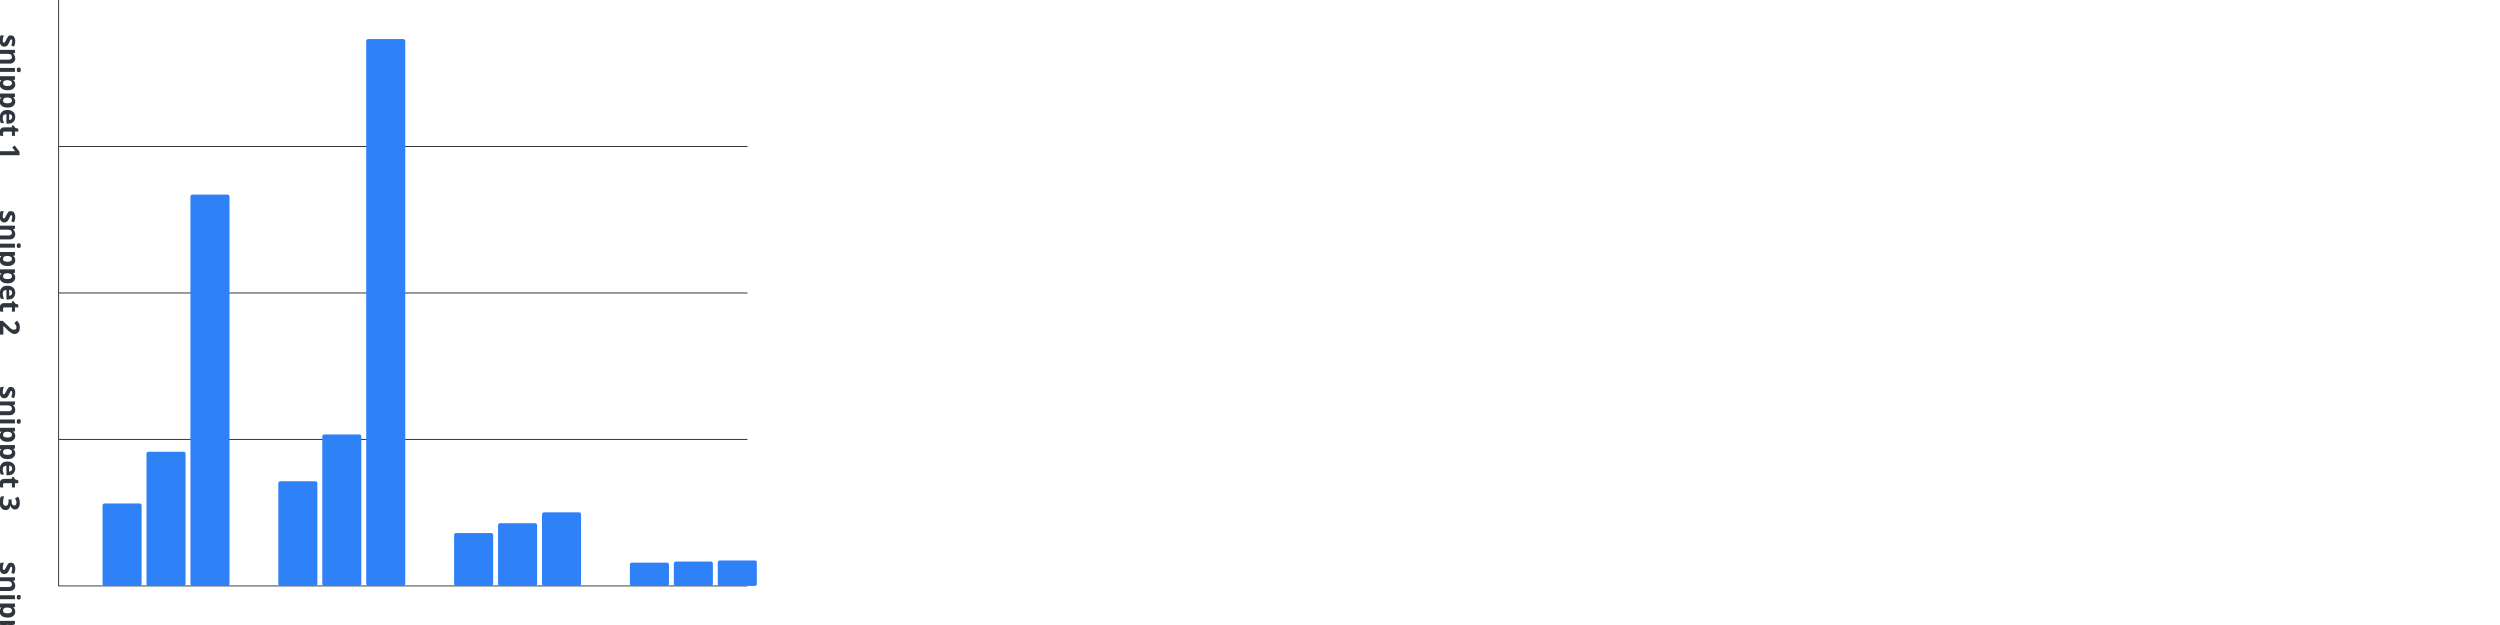
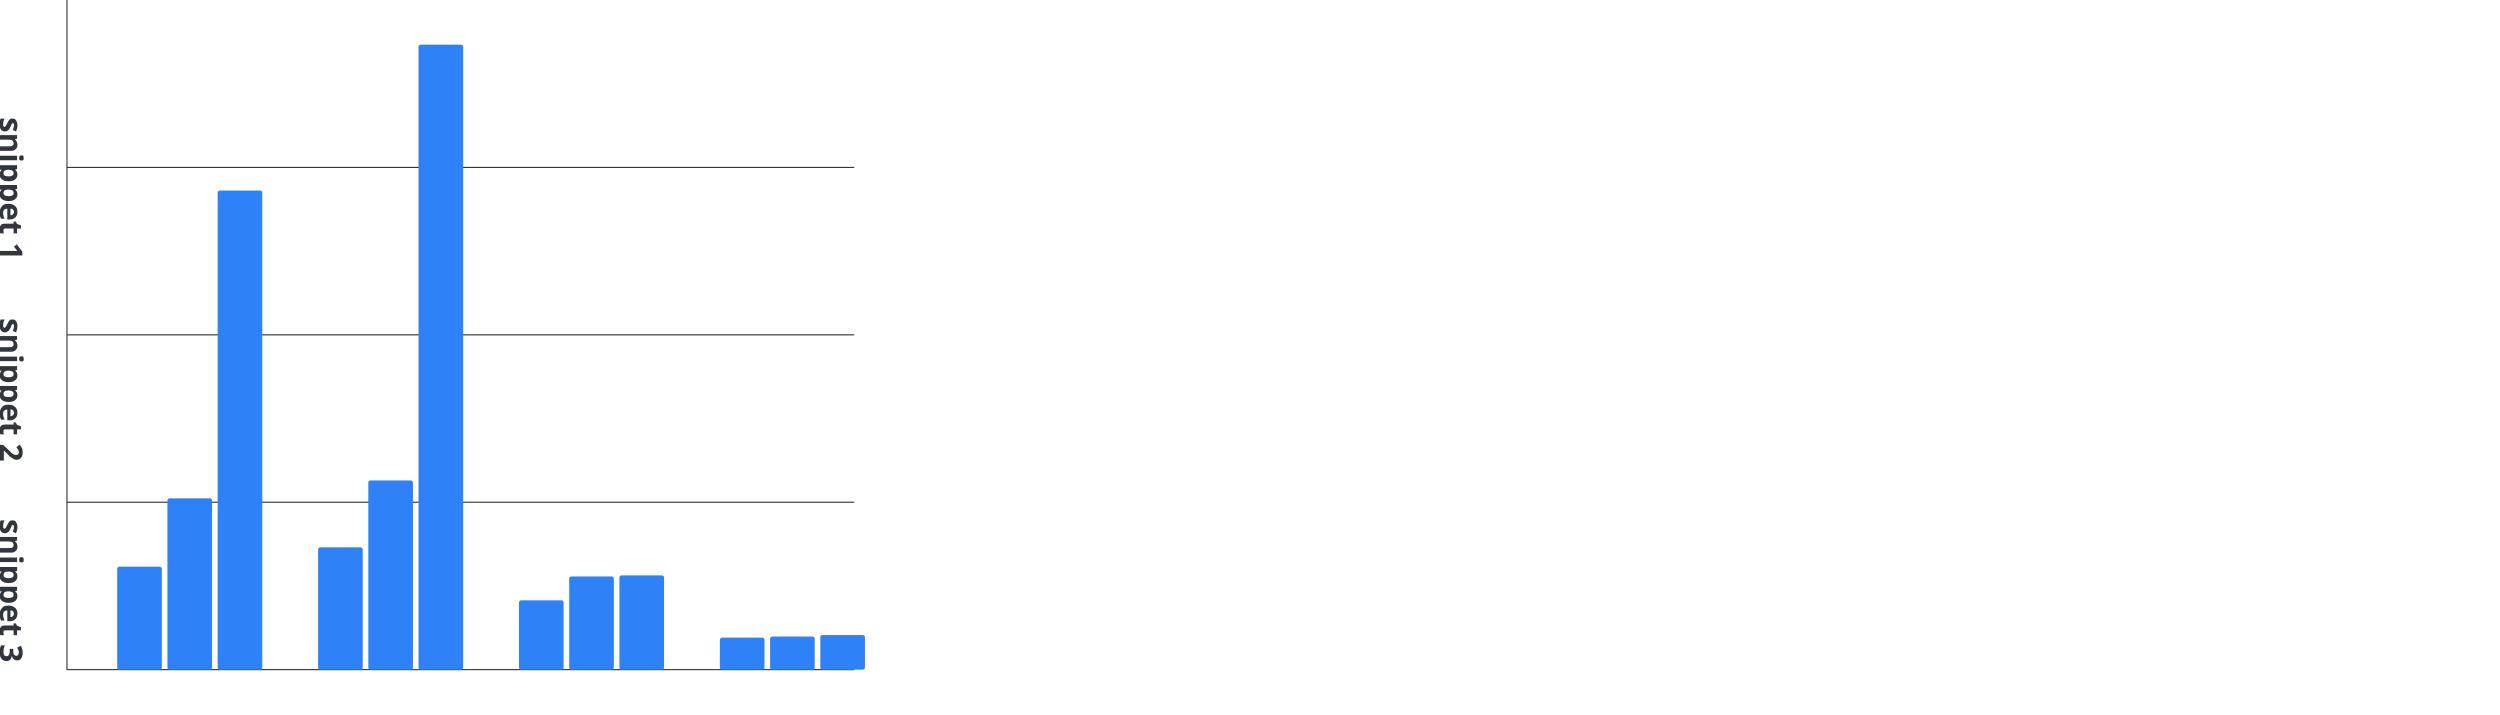
- <svg xmlns="http://www.w3.org/2000/svg" class="chart" viewBox="0 0 128 32">
+ <svg xmlns="http://www.w3.org/2000/svg" class="chart" viewBox="0 0 112 32">
  <style>
    .chart .bg {
      fill: #eee5;
    }
    .chart .w {
      fill: none;
      stroke: #30363d;
      stroke-width: 0.05;
    }
    .chart .c {
      fill: #2f81f7;
    }
    .chart .t {
      font-size: 1.4px;
      font-weight: bold;
      fill: #30363d;
      font-family: -apple-system, BlinkMacSystemFont, "Segoe UI", "Noto Sans", Helvetica, Arial, sans-serif, "Apple Color Emoji", "Segoe UI Emoji";
      transform: rotate(90deg);
      transform-box: fill-box;
-       transform-origin: center;
+       transform-origin: left;
    }
    .chart path {
      fill: none;
      stroke: #2f81f7;
      stroke-linejoin: round;
      stroke-linecap: round;
    }
  </style>
  <path class="w" d="     M3     ,0 3,30 38.25,30     M3,7.5 38.25,7.5     M3,15 38.25,15     M3,22.5 38.25,22.5   " />
-   <text x="1.75" y="0" class="t">snippet 1</text>
-   <rect class="c" x="5.25" y="25.777" height="4.223" width="2" rx="0.1" />
-   <rect class="c" x="7.5" y="23.129" height="6.871" width="2" rx="0.1" />
-   <rect class="c" x="9.75" y="9.962" height="20.038" width="2" rx="0.1" />
-   <text x="10.75" y="0" class="t">snippet 2</text>
-   <rect class="c" x="14.25" y="24.641" height="5.359" width="2" rx="0.1" />
-   <rect class="c" x="16.5" y="22.244" height="7.756" width="2" rx="0.1" />
+   <text x="5.25" y="0" class="t">snippet 1</text>
+   <rect class="c" x="5.25" y="25.387" height="4.613" width="2" rx="0.1" />
+   <rect class="c" x="7.5" y="22.326" height="7.674" width="2" rx="0.1" />
+   <rect class="c" x="9.75" y="8.537" height="21.463" width="2" rx="0.1" />
+   <text x="14.25" y="0" class="t">snippet 2</text>
+   <rect class="c" x="14.25" y="24.519" height="5.481" width="2" rx="0.1" />
+   <rect class="c" x="16.5" y="21.525" height="8.475" width="2" rx="0.1" />
  <rect class="c" x="18.75" y="2" height="28" width="2" rx="0.1" />
-   <text x="19.75" y="0" class="t">snippet 3</text>
-   <rect class="c" x="23.25" y="27.292" height="2.708" width="2" rx="0.1" />
-   <rect class="c" x="25.5" y="26.788" height="3.212" width="2" rx="0.1" />
-   <rect class="c" x="27.75" y="26.233" height="3.767" width="2" rx="0.1" />
-   <text x="28.75" y="0" class="t">snippet 4</text>
-   <rect class="c" x="32.25" y="28.807" height="1.193" width="2" rx="0.1" />
-   <rect class="c" x="34.5" y="28.752" height="1.248" width="2" rx="0.1" />
-   <rect class="c" x="36.75" y="28.696" height="1.304" width="2" rx="0.1" />
+   <text x="23.25" y="0" class="t">snippet 3</text>
+   <rect class="c" x="23.25" y="26.894" height="3.106" width="2" rx="0.1" />
+   <rect class="c" x="25.5" y="25.825" height="4.175" width="2" rx="0.1" />
+   <rect class="c" x="27.75" y="25.779" height="4.221" width="2" rx="0.1" />
+   <text x="32.25" y="0" class="t">snippet 4</text>
+   <rect class="c" x="32.25" y="28.566" height="1.434" width="2" rx="0.1" />
+   <rect class="c" x="34.5" y="28.517" height="1.483" width="2" rx="0.1" />
+   <rect class="c" x="36.75" y="28.45" height="1.55" width="2" rx="0.1" />
</svg>
